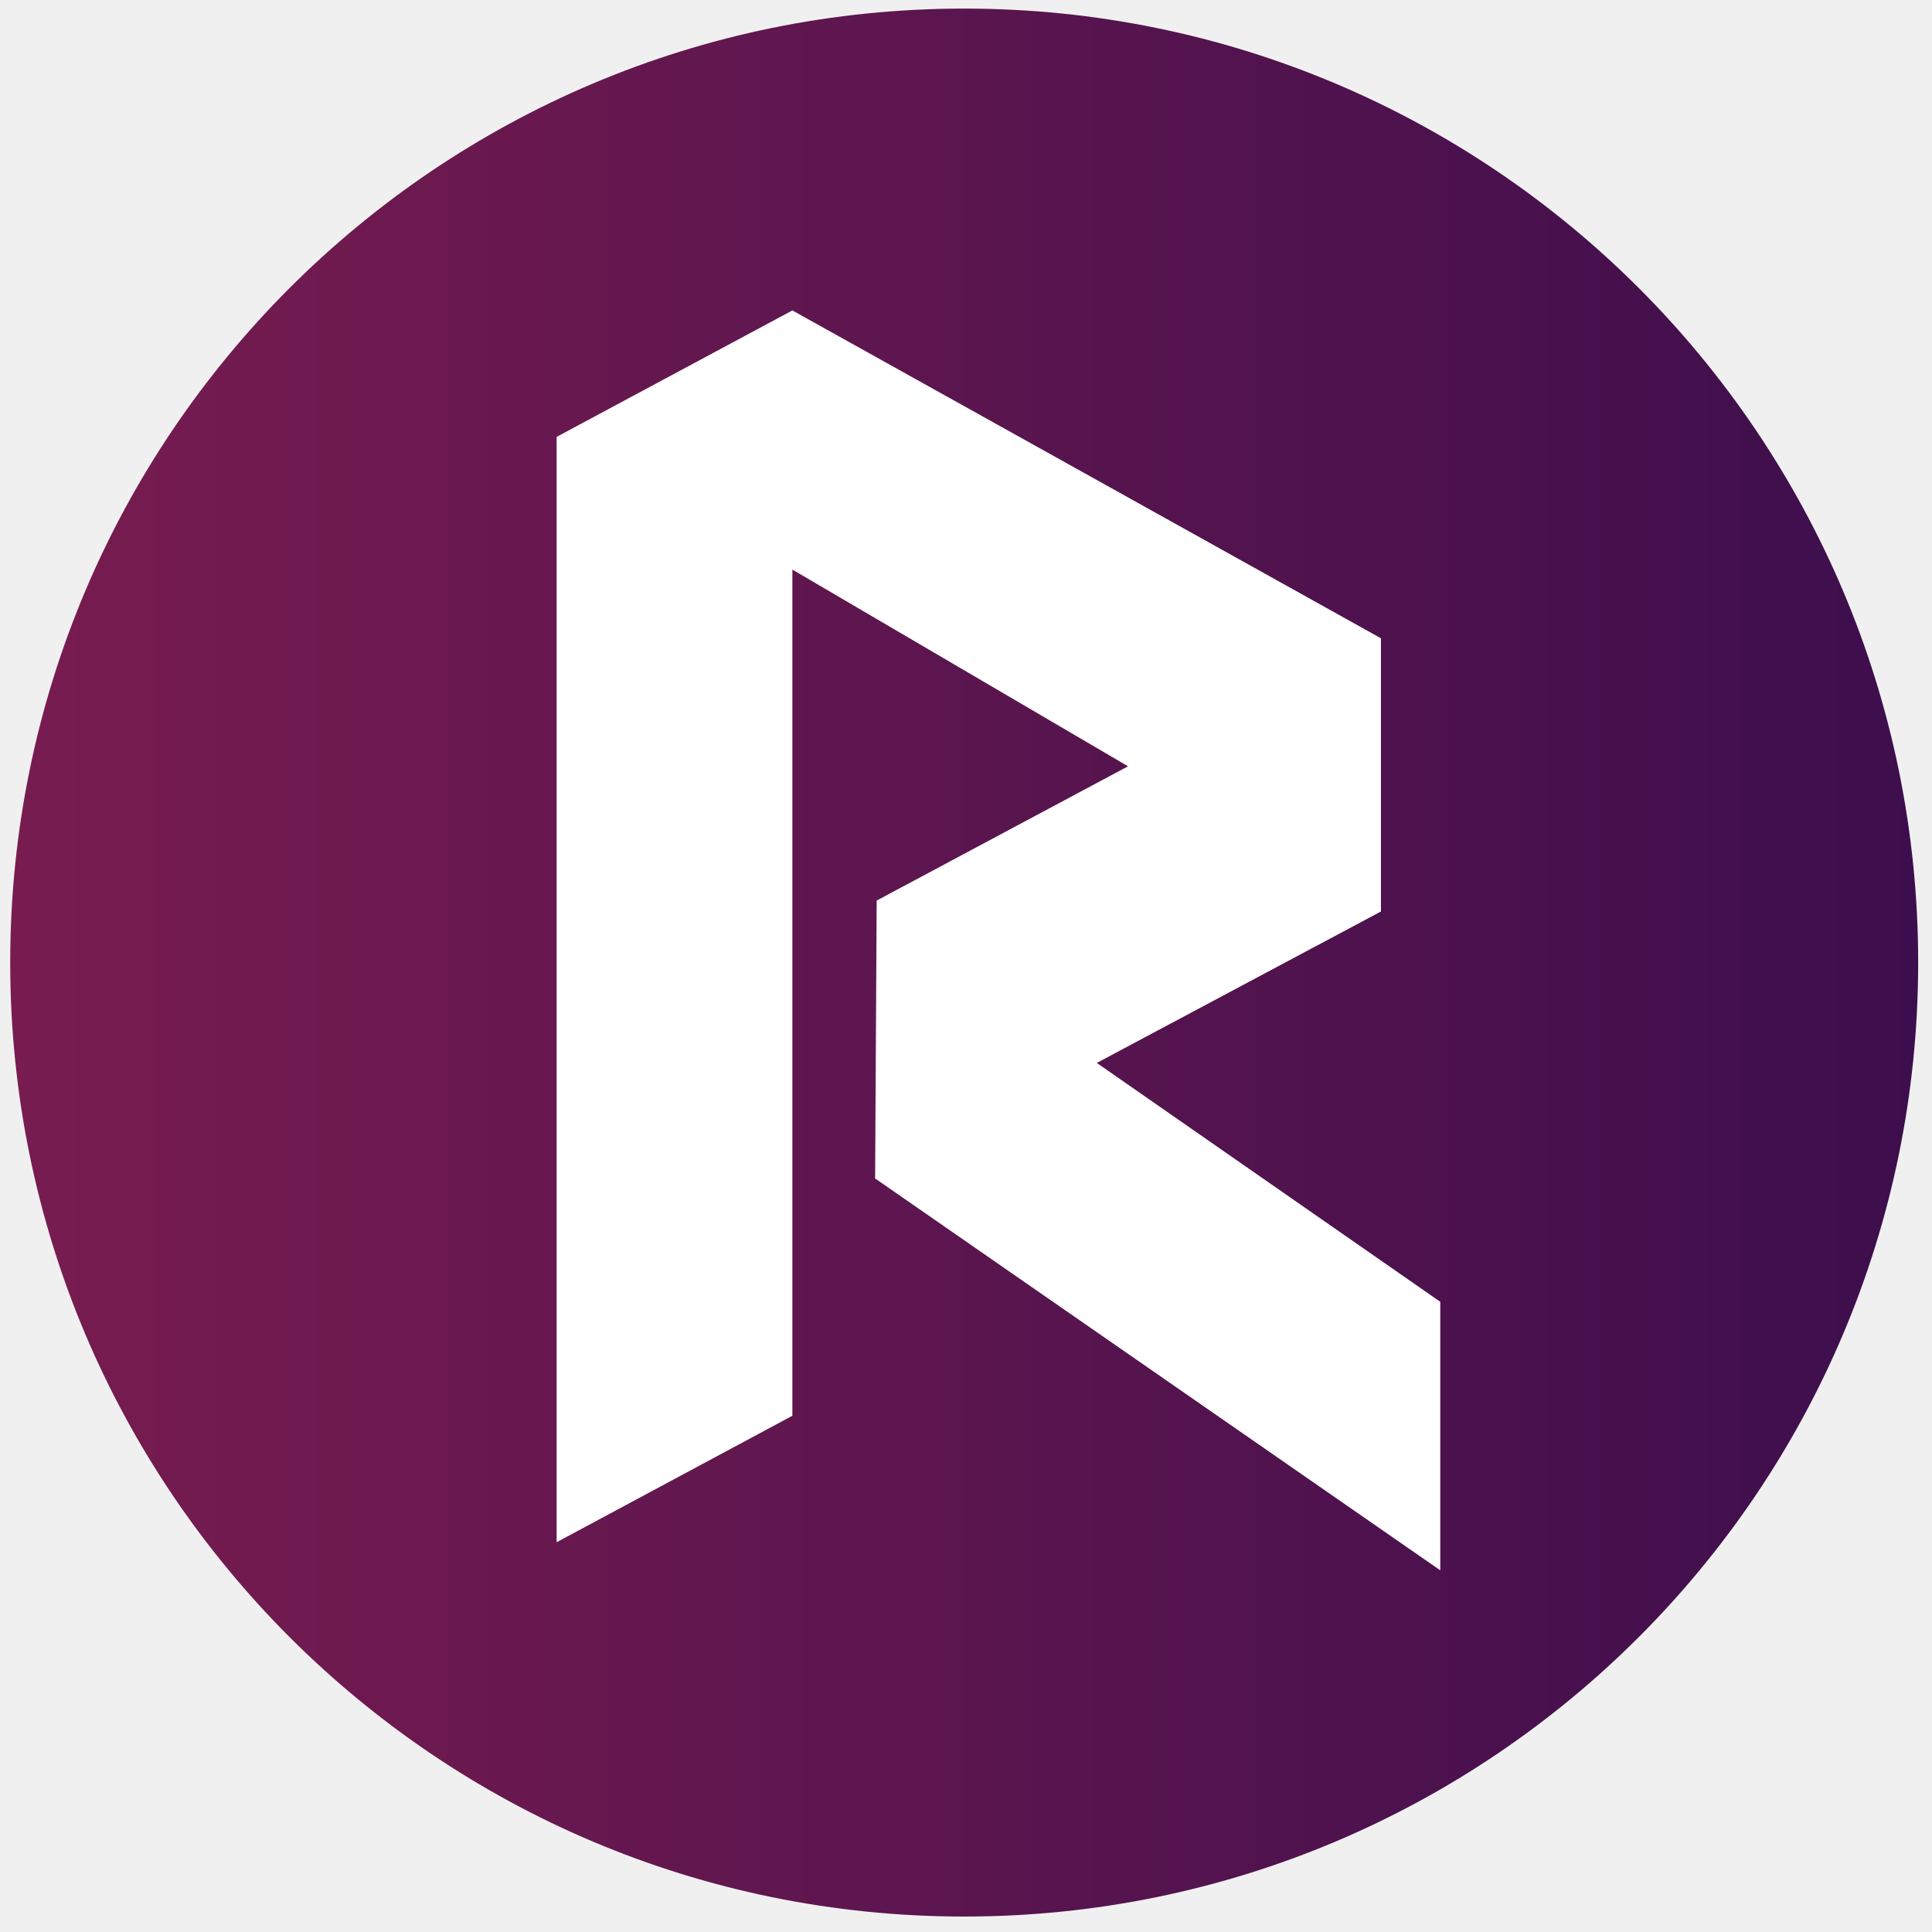
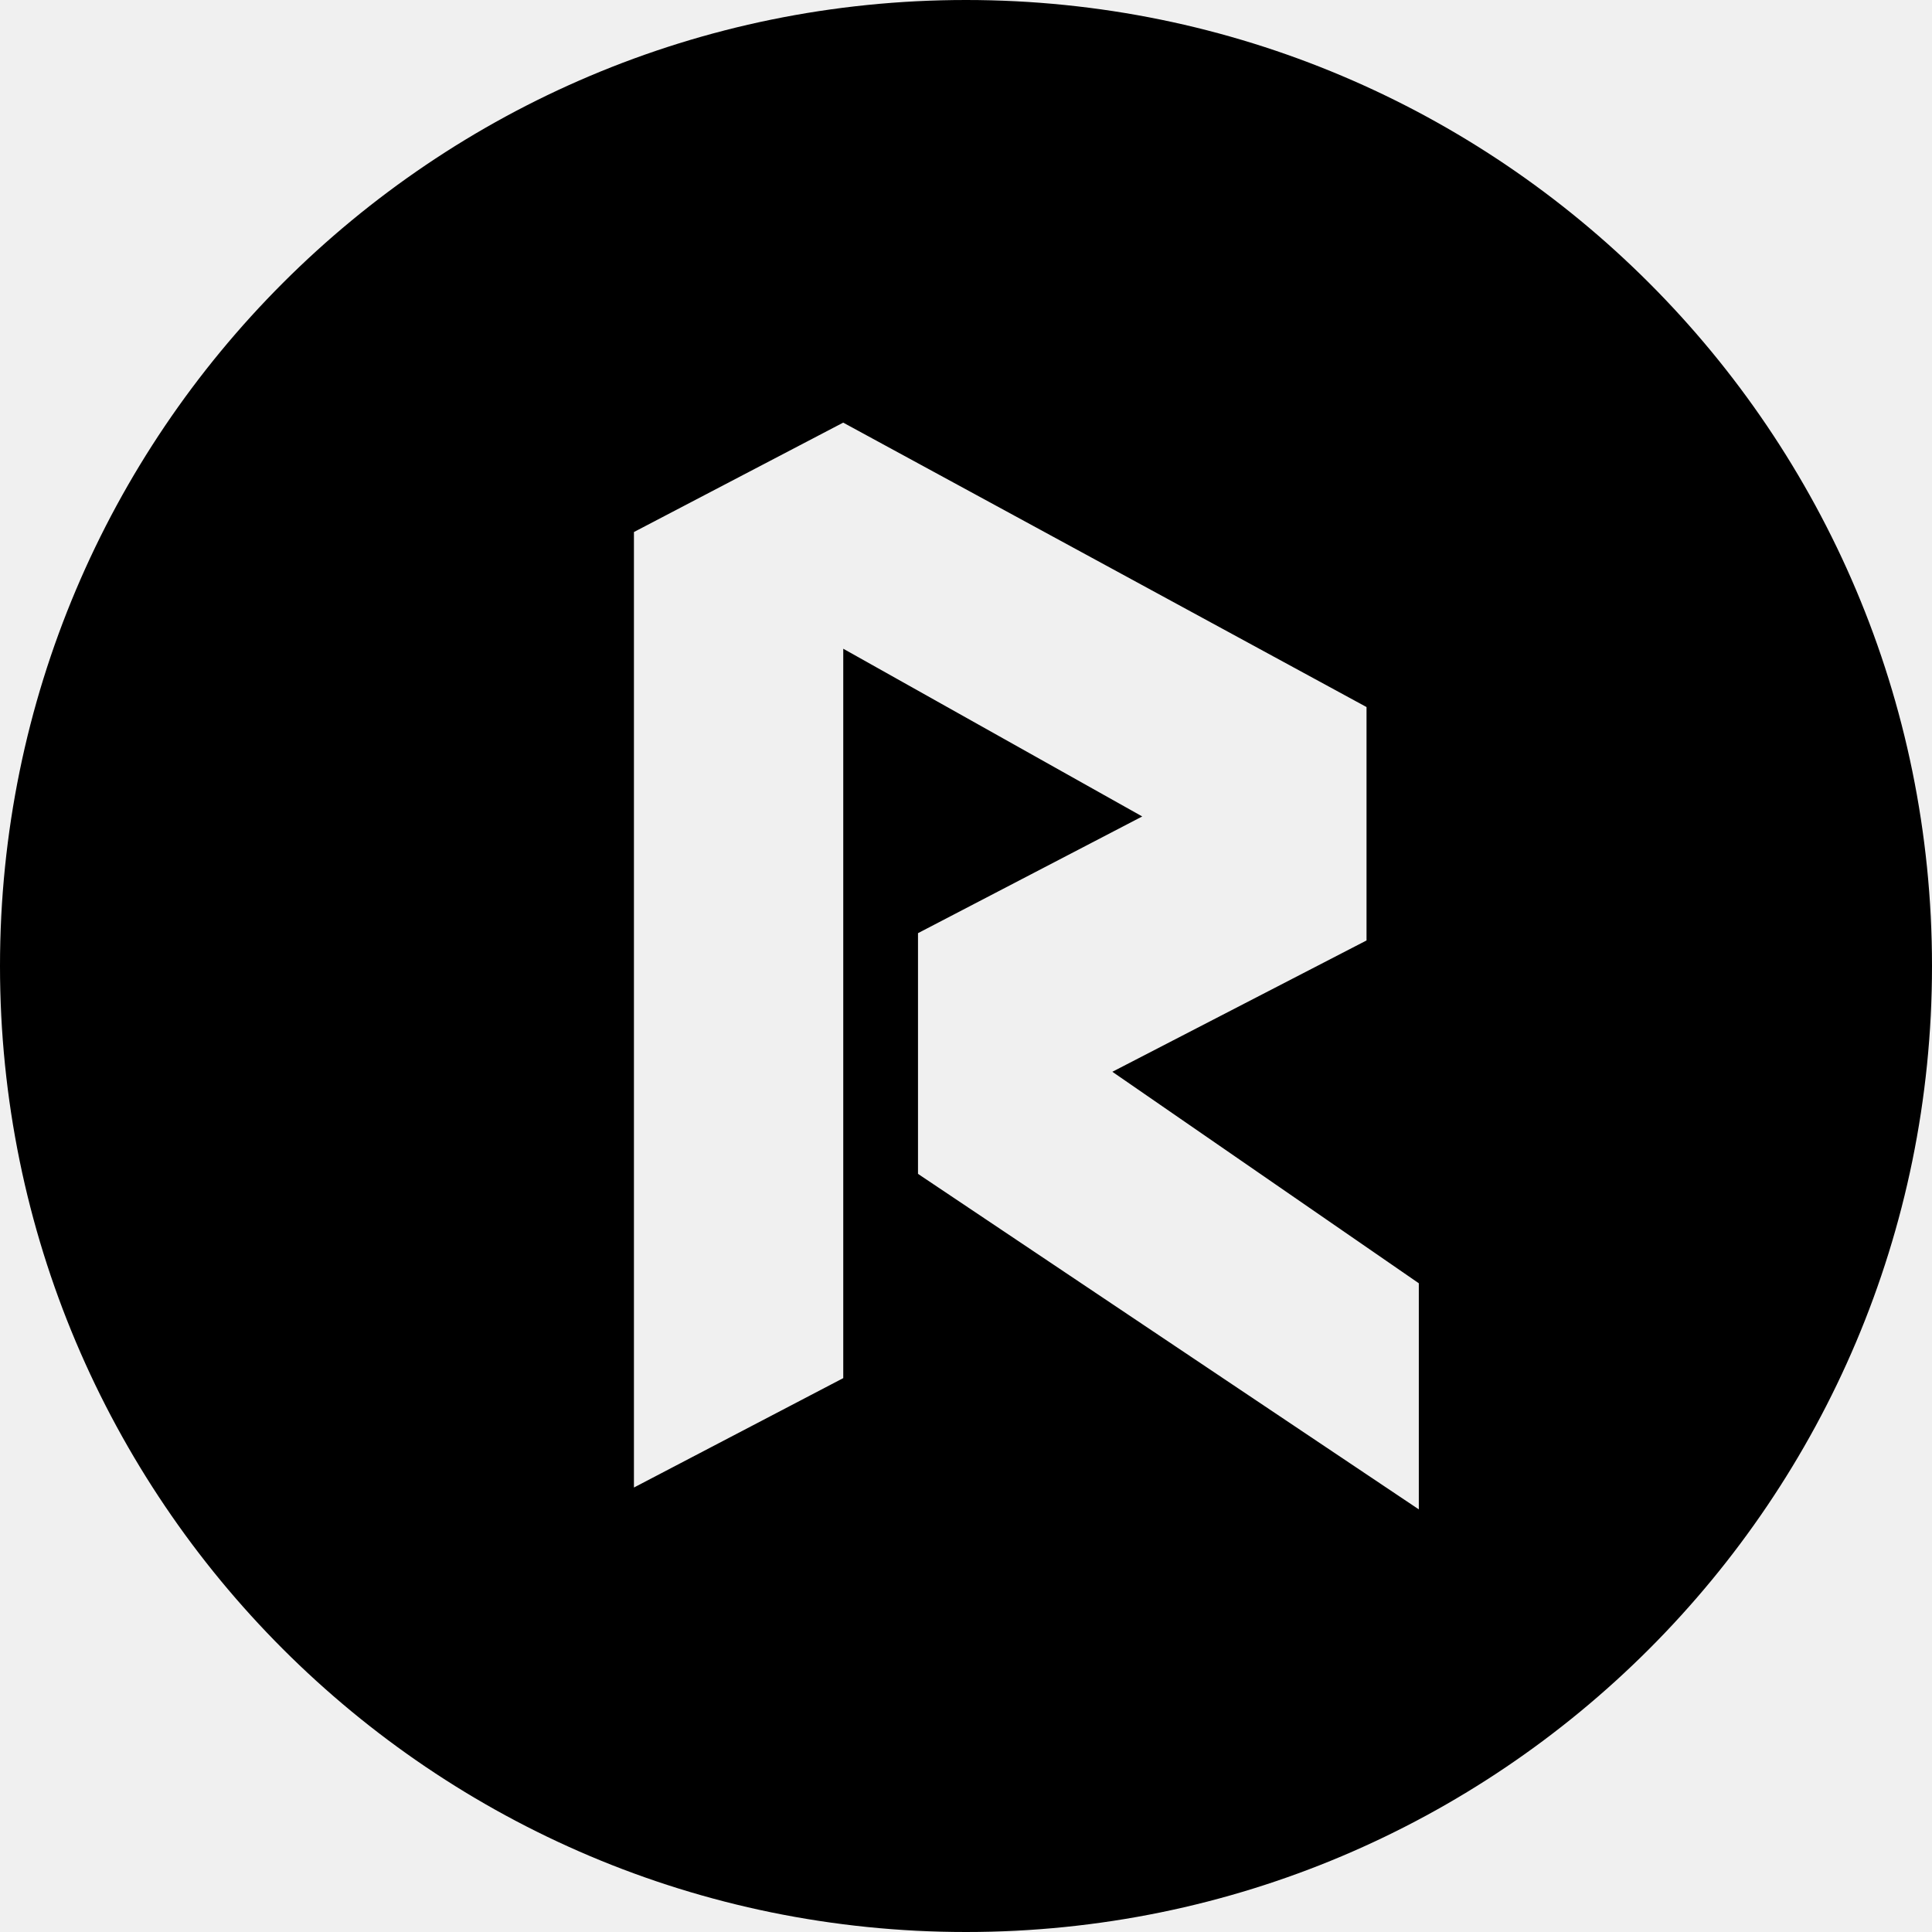
- <svg xmlns="http://www.w3.org/2000/svg" version="1.1" id="Layer_2" x="0px" y="0px" viewBox="0 0 500 500" style="enable-background:new 0 0 500 500;" xml:space="preserve">
-   <linearGradient id="SVGID_1_" gradientUnits="userSpaceOnUse" x1="2.643" y1="249.111" x2="496.421" y2="249.111">
-     <stop offset="0" style="stop-color:#781C50" />
-     <stop offset="1" style="stop-color:#3D0E4D" />
-   </linearGradient>
-   <circle style="fill:url(#SVGID_1_);" cx="249.532" cy="249.111" r="246.889" />
-   <polygon style="fill:#FFFFFF;" points="144.055,399.124 144.055,113.066 205.065,80.339 357.387,165.187 357.387,235.893   283.852,275.085 372.74,336.903 372.74,406.397 226.479,304.984 226.883,233.065 291.933,198.318 205.065,147.409 205.065,366.397   " />
+ <svg xmlns="http://www.w3.org/2000/svg" height="32" viewBox="0 0 32 32" width="32">
+   <path d="M16 32C7.163 32 0 24.837 0 16S7.163 0 16 0s16 7.163 16 16-7.163 16-16 16zm-5.5-7.362l3.467-1.812V10.745l4.952 2.778-3.714 1.933v3.987L23.5 25v-3.745l-5.076-3.503 4.21-2.175v-3.866L13.966 7 10.5 8.812z" />
</svg>
